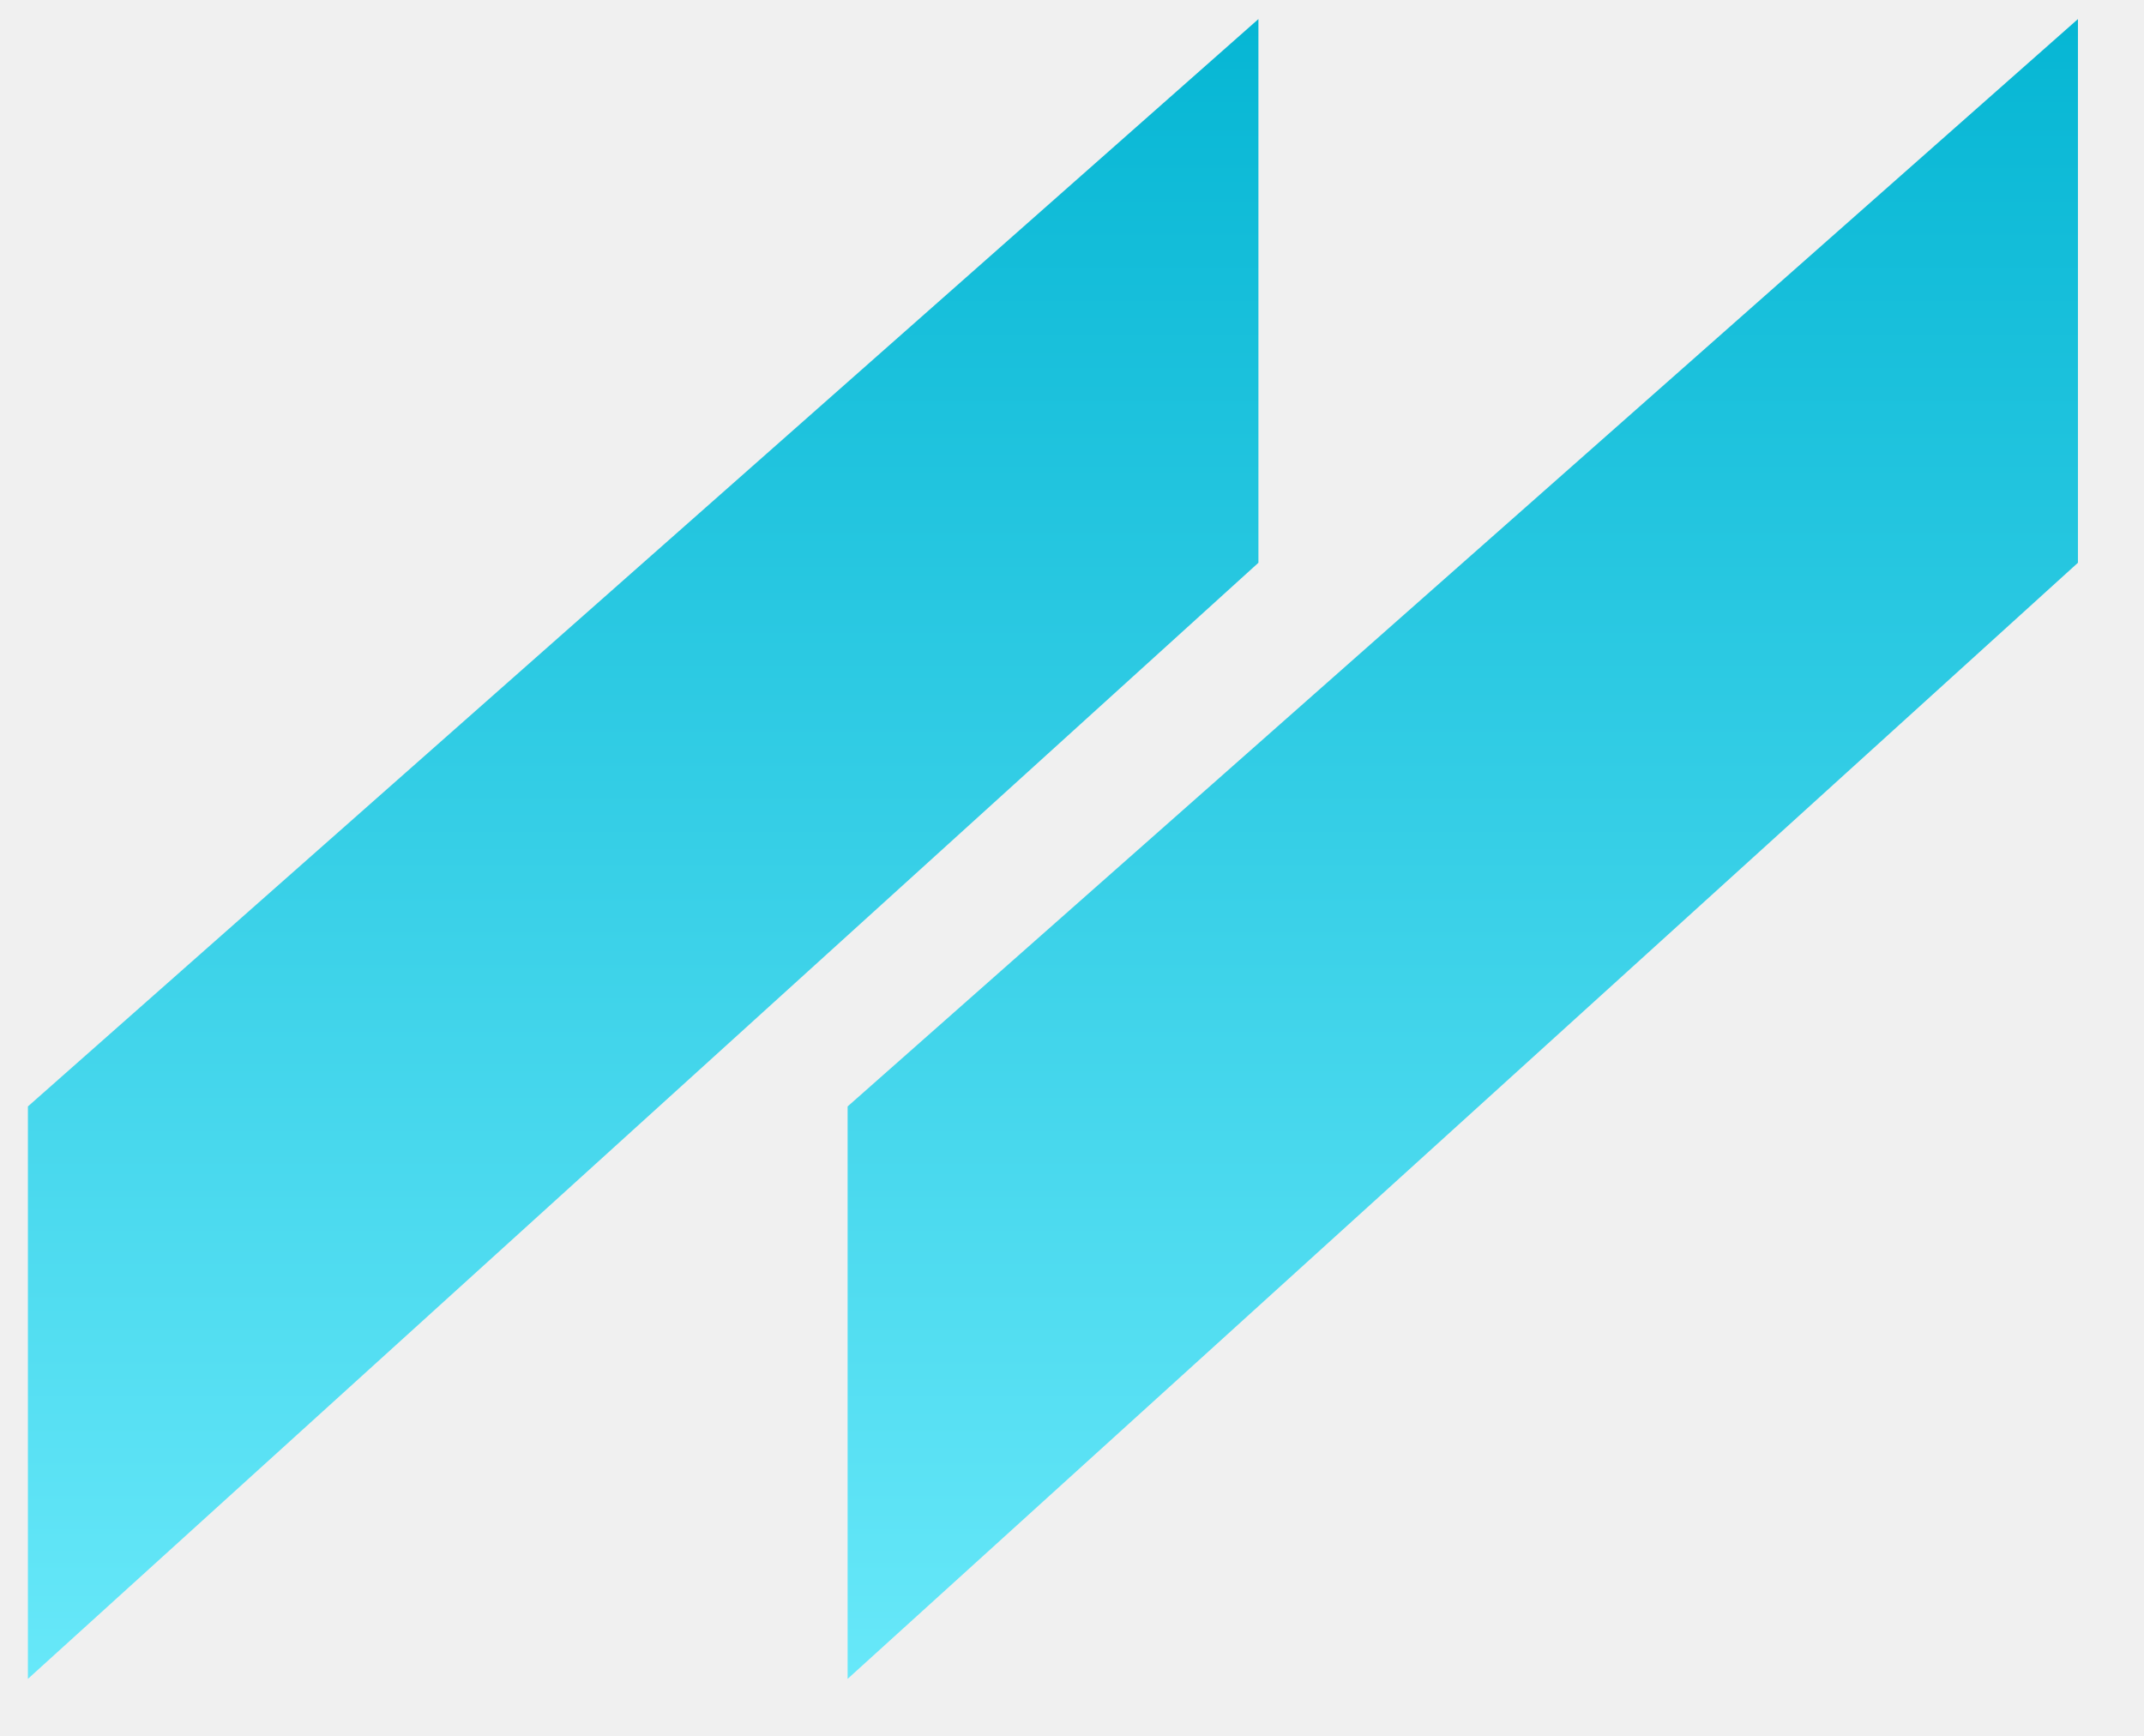
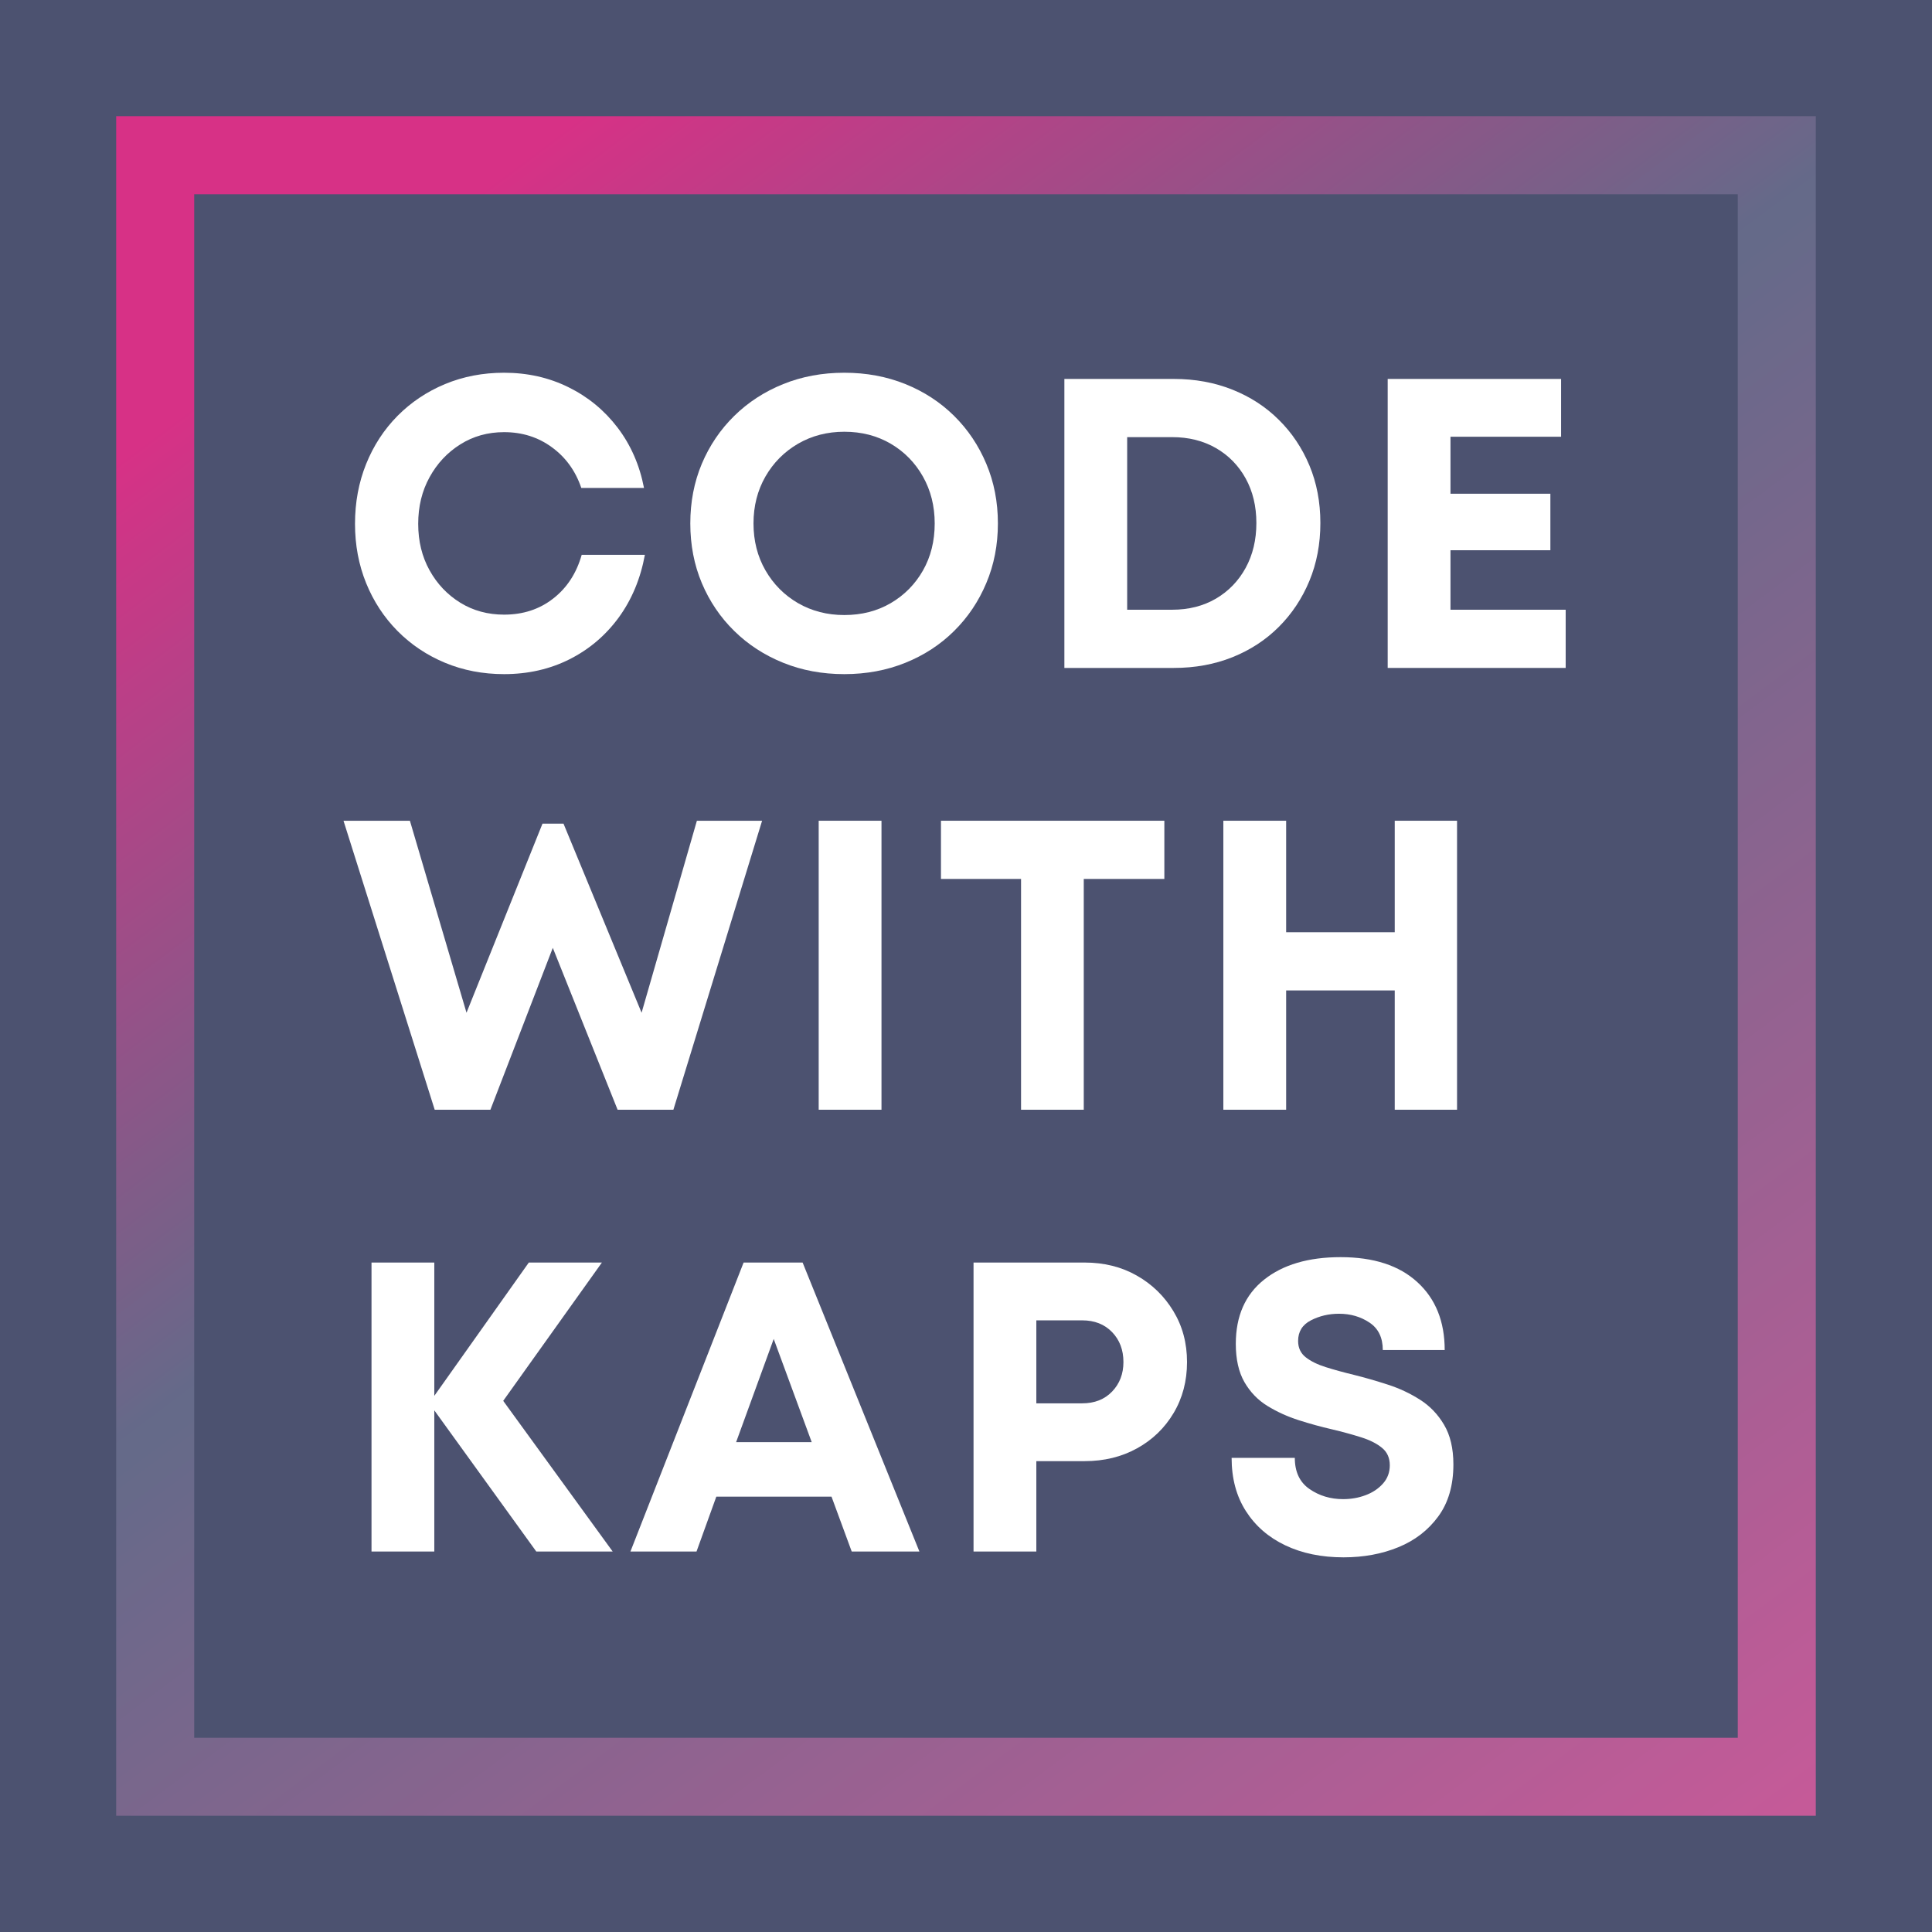
- <svg xmlns="http://www.w3.org/2000/svg" xmlns:xlink="http://www.w3.org/1999/xlink" version="1.1" preserveAspectRatio="xMidYMid meet" viewBox="344.564 330.278 111.737 91.218" width="53.87" height="43.61">
+ <svg xmlns="http://www.w3.org/2000/svg" width="70" zoomAndPan="magnify" viewBox="0 0 375 375" height="70" preserveAspectRatio="xMidYMid meet" version="1.2">
  <defs>
-     <path d="M453.3 331.28L453.3 359.85L388.64 418.5L388.64 388.42L453.3 331.28Z" id="aFZf6T5ED" />
-     <linearGradient id="gradientb2ThqnP5Op" gradientUnits="userSpaceOnUse" x1="420.97" y1="331.28" x2="420.97" y2="418.5">
-       <stop style="stop-color: #06b6d4;stop-opacity: 1" offset="0%" />
-       <stop style="stop-color: #67e8f9;stop-opacity: 1" offset="100%" />
-     </linearGradient>
-     <path d="M410.23 331.28L410.23 359.85L345.56 418.5L345.56 388.42L410.23 331.28Z" id="a9fehgwfM" />
-     <linearGradient id="gradientk1wNV9Ostb" gradientUnits="userSpaceOnUse" x1="377.89" y1="331.28" x2="377.89" y2="418.5">
-       <stop style="stop-color: #06b6d4;stop-opacity: 1" offset="0%" />
-       <stop style="stop-color: #67e8f9;stop-opacity: 1" offset="100%" />
+     <clipPath id="3f2dc61fea">
+       <path d="M 22.551 22.551 L 352.445 22.551 L 352.445 37.695 L 22.551 37.695 Z M 337.301 37.695 L 352.445 37.695 L 352.445 337.301 L 337.301 337.301 Z M 22.551 37.695 L 37.695 37.695 L 37.695 337.301 L 22.551 337.301 Z M 22.551 337.301 L 352.445 337.301 L 352.445 352.445 L 22.551 352.445 Z M 22.551 337.301 " />
+     </clipPath>
+     <linearGradient x1="17.709" gradientTransform="matrix(1.514459,0,0,1.514459,22.55091,22.55091)" y1="-13.224" x2="200.117" gradientUnits="userSpaceOnUse" y2="231.057" id="6e62c22ea2">
+       <stop style="stop-color:#d73186;stop-opacity:1;" offset="0" />
+       <stop style="stop-color:#d73186;stop-opacity:1;" offset="0.062" />
+       <stop style="stop-color:#d73186;stop-opacity:1;" offset="0.094" />
+       <stop style="stop-color:#d73186;stop-opacity:1;" offset="0.109" />
+       <stop style="stop-color:#d73186;stop-opacity:1;" offset="0.117" />
+       <stop style="stop-color:#d53286;stop-opacity:1;" offset="0.121" />
+       <stop style="stop-color:#d43386;stop-opacity:1;" offset="0.125" />
+       <stop style="stop-color:#d23386;stop-opacity:1;" offset="0.129" />
+       <stop style="stop-color:#d13486;stop-opacity:1;" offset="0.133" />
+       <stop style="stop-color:#cf3586;stop-opacity:1;" offset="0.137" />
+       <stop style="stop-color:#ce3586;stop-opacity:1;" offset="0.141" />
+       <stop style="stop-color:#cd3686;stop-opacity:1;" offset="0.145" />
+       <stop style="stop-color:#cb3786;stop-opacity:1;" offset="0.148" />
+       <stop style="stop-color:#ca3786;stop-opacity:1;" offset="0.152" />
+       <stop style="stop-color:#c93886;stop-opacity:1;" offset="0.156" />
+       <stop style="stop-color:#c73986;stop-opacity:1;" offset="0.16" />
+       <stop style="stop-color:#c63986;stop-opacity:1;" offset="0.164" />
+       <stop style="stop-color:#c53a86;stop-opacity:1;" offset="0.168" />
+       <stop style="stop-color:#c33b86;stop-opacity:1;" offset="0.172" />
+       <stop style="stop-color:#c23b86;stop-opacity:1;" offset="0.176" />
+       <stop style="stop-color:#c13c86;stop-opacity:1;" offset="0.18" />
+       <stop style="stop-color:#bf3d86;stop-opacity:1;" offset="0.184" />
+       <stop style="stop-color:#be3d87;stop-opacity:1;" offset="0.188" />
+       <stop style="stop-color:#bd3e87;stop-opacity:1;" offset="0.191" />
+       <stop style="stop-color:#bb3f87;stop-opacity:1;" offset="0.195" />
+       <stop style="stop-color:#ba3f87;stop-opacity:1;" offset="0.199" />
+       <stop style="stop-color:#b94087;stop-opacity:1;" offset="0.203" />
+       <stop style="stop-color:#b74187;stop-opacity:1;" offset="0.207" />
+       <stop style="stop-color:#b64187;stop-opacity:1;" offset="0.211" />
+       <stop style="stop-color:#b54287;stop-opacity:1;" offset="0.215" />
+       <stop style="stop-color:#b34387;stop-opacity:1;" offset="0.219" />
+       <stop style="stop-color:#b24387;stop-opacity:1;" offset="0.223" />
+       <stop style="stop-color:#b14487;stop-opacity:1;" offset="0.227" />
+       <stop style="stop-color:#af4587;stop-opacity:1;" offset="0.23" />
+       <stop style="stop-color:#ae4587;stop-opacity:1;" offset="0.234" />
+       <stop style="stop-color:#ad4687;stop-opacity:1;" offset="0.238" />
+       <stop style="stop-color:#ab4787;stop-opacity:1;" offset="0.242" />
+       <stop style="stop-color:#aa4787;stop-opacity:1;" offset="0.246" />
+       <stop style="stop-color:#a94887;stop-opacity:1;" offset="0.25" />
+       <stop style="stop-color:#a74987;stop-opacity:1;" offset="0.254" />
+       <stop style="stop-color:#a64987;stop-opacity:1;" offset="0.258" />
+       <stop style="stop-color:#a54a87;stop-opacity:1;" offset="0.262" />
+       <stop style="stop-color:#a34b87;stop-opacity:1;" offset="0.266" />
+       <stop style="stop-color:#a24b87;stop-opacity:1;" offset="0.27" />
+       <stop style="stop-color:#a14c87;stop-opacity:1;" offset="0.273" />
+       <stop style="stop-color:#9f4d87;stop-opacity:1;" offset="0.277" />
+       <stop style="stop-color:#9e4d87;stop-opacity:1;" offset="0.281" />
+       <stop style="stop-color:#9c4e87;stop-opacity:1;" offset="0.285" />
+       <stop style="stop-color:#9b4f87;stop-opacity:1;" offset="0.289" />
+       <stop style="stop-color:#9a4f87;stop-opacity:1;" offset="0.293" />
+       <stop style="stop-color:#985088;stop-opacity:1;" offset="0.297" />
+       <stop style="stop-color:#975188;stop-opacity:1;" offset="0.301" />
+       <stop style="stop-color:#965188;stop-opacity:1;" offset="0.305" />
+       <stop style="stop-color:#945288;stop-opacity:1;" offset="0.309" />
+       <stop style="stop-color:#935388;stop-opacity:1;" offset="0.312" />
+       <stop style="stop-color:#925388;stop-opacity:1;" offset="0.316" />
+       <stop style="stop-color:#905488;stop-opacity:1;" offset="0.32" />
+       <stop style="stop-color:#8f5588;stop-opacity:1;" offset="0.324" />
+       <stop style="stop-color:#8e5588;stop-opacity:1;" offset="0.328" />
+       <stop style="stop-color:#8c5688;stop-opacity:1;" offset="0.332" />
+       <stop style="stop-color:#8b5788;stop-opacity:1;" offset="0.336" />
+       <stop style="stop-color:#8a5788;stop-opacity:1;" offset="0.34" />
+       <stop style="stop-color:#885888;stop-opacity:1;" offset="0.344" />
+       <stop style="stop-color:#875988;stop-opacity:1;" offset="0.348" />
+       <stop style="stop-color:#865988;stop-opacity:1;" offset="0.352" />
+       <stop style="stop-color:#845a88;stop-opacity:1;" offset="0.355" />
+       <stop style="stop-color:#835b88;stop-opacity:1;" offset="0.359" />
+       <stop style="stop-color:#825b88;stop-opacity:1;" offset="0.363" />
+       <stop style="stop-color:#805c88;stop-opacity:1;" offset="0.367" />
+       <stop style="stop-color:#7f5d88;stop-opacity:1;" offset="0.371" />
+       <stop style="stop-color:#7e5d88;stop-opacity:1;" offset="0.375" />
+       <stop style="stop-color:#7c5e88;stop-opacity:1;" offset="0.379" />
+       <stop style="stop-color:#7b5f88;stop-opacity:1;" offset="0.383" />
+       <stop style="stop-color:#7a5f88;stop-opacity:1;" offset="0.387" />
+       <stop style="stop-color:#786088;stop-opacity:1;" offset="0.391" />
+       <stop style="stop-color:#776188;stop-opacity:1;" offset="0.395" />
+       <stop style="stop-color:#766188;stop-opacity:1;" offset="0.398" />
+       <stop style="stop-color:#746288;stop-opacity:1;" offset="0.402" />
+       <stop style="stop-color:#736389;stop-opacity:1;" offset="0.406" />
+       <stop style="stop-color:#726389;stop-opacity:1;" offset="0.41" />
+       <stop style="stop-color:#706489;stop-opacity:1;" offset="0.414" />
+       <stop style="stop-color:#6f6589;stop-opacity:1;" offset="0.418" />
+       <stop style="stop-color:#6e6589;stop-opacity:1;" offset="0.422" />
+       <stop style="stop-color:#6c6689;stop-opacity:1;" offset="0.426" />
+       <stop style="stop-color:#6b6789;stop-opacity:1;" offset="0.43" />
+       <stop style="stop-color:#6a6789;stop-opacity:1;" offset="0.434" />
+       <stop style="stop-color:#686889;stop-opacity:1;" offset="0.438" />
+       <stop style="stop-color:#676989;stop-opacity:1;" offset="0.441" />
+       <stop style="stop-color:#656989;stop-opacity:1;" offset="0.445" />
+       <stop style="stop-color:#656a89;stop-opacity:1;" offset="0.449" />
+       <stop style="stop-color:#656a89;stop-opacity:1;" offset="0.453" />
+       <stop style="stop-color:#656a89;stop-opacity:1;" offset="0.457" />
+       <stop style="stop-color:#666a89;stop-opacity:1;" offset="0.461" />
+       <stop style="stop-color:#676a89;stop-opacity:1;" offset="0.465" />
+       <stop style="stop-color:#676a89;stop-opacity:1;" offset="0.469" />
+       <stop style="stop-color:#68698a;stop-opacity:1;" offset="0.473" />
+       <stop style="stop-color:#69698a;stop-opacity:1;" offset="0.477" />
+       <stop style="stop-color:#69698a;stop-opacity:1;" offset="0.48" />
+       <stop style="stop-color:#6a698a;stop-opacity:1;" offset="0.484" />
+       <stop style="stop-color:#6b698a;stop-opacity:1;" offset="0.488" />
+       <stop style="stop-color:#6c698a;stop-opacity:1;" offset="0.492" />
+       <stop style="stop-color:#6c698a;stop-opacity:1;" offset="0.496" />
+       <stop style="stop-color:#6d698a;stop-opacity:1;" offset="0.5" />
+       <stop style="stop-color:#6e688a;stop-opacity:1;" offset="0.504" />
+       <stop style="stop-color:#6e688b;stop-opacity:1;" offset="0.508" />
+       <stop style="stop-color:#6f688b;stop-opacity:1;" offset="0.512" />
+       <stop style="stop-color:#70688b;stop-opacity:1;" offset="0.516" />
+       <stop style="stop-color:#70688b;stop-opacity:1;" offset="0.52" />
+       <stop style="stop-color:#71688b;stop-opacity:1;" offset="0.523" />
+       <stop style="stop-color:#72688b;stop-opacity:1;" offset="0.527" />
+       <stop style="stop-color:#72688b;stop-opacity:1;" offset="0.531" />
+       <stop style="stop-color:#73688b;stop-opacity:1;" offset="0.535" />
+       <stop style="stop-color:#74678b;stop-opacity:1;" offset="0.539" />
+       <stop style="stop-color:#75678c;stop-opacity:1;" offset="0.543" />
+       <stop style="stop-color:#75678c;stop-opacity:1;" offset="0.547" />
+       <stop style="stop-color:#76678c;stop-opacity:1;" offset="0.551" />
+       <stop style="stop-color:#77678c;stop-opacity:1;" offset="0.555" />
+       <stop style="stop-color:#77678c;stop-opacity:1;" offset="0.559" />
+       <stop style="stop-color:#78678c;stop-opacity:1;" offset="0.562" />
+       <stop style="stop-color:#79678c;stop-opacity:1;" offset="0.566" />
+       <stop style="stop-color:#79678c;stop-opacity:1;" offset="0.57" />
+       <stop style="stop-color:#7a668c;stop-opacity:1;" offset="0.574" />
+       <stop style="stop-color:#7b668d;stop-opacity:1;" offset="0.578" />
+       <stop style="stop-color:#7c668d;stop-opacity:1;" offset="0.582" />
+       <stop style="stop-color:#7c668d;stop-opacity:1;" offset="0.586" />
+       <stop style="stop-color:#7d668d;stop-opacity:1;" offset="0.59" />
+       <stop style="stop-color:#7e668d;stop-opacity:1;" offset="0.594" />
+       <stop style="stop-color:#7e668d;stop-opacity:1;" offset="0.598" />
+       <stop style="stop-color:#7f668d;stop-opacity:1;" offset="0.602" />
+       <stop style="stop-color:#80668d;stop-opacity:1;" offset="0.605" />
+       <stop style="stop-color:#80658d;stop-opacity:1;" offset="0.609" />
+       <stop style="stop-color:#81658e;stop-opacity:1;" offset="0.613" />
+       <stop style="stop-color:#82658e;stop-opacity:1;" offset="0.617" />
+       <stop style="stop-color:#82658e;stop-opacity:1;" offset="0.621" />
+       <stop style="stop-color:#83658e;stop-opacity:1;" offset="0.625" />
+       <stop style="stop-color:#84658e;stop-opacity:1;" offset="0.629" />
+       <stop style="stop-color:#85658e;stop-opacity:1;" offset="0.633" />
+       <stop style="stop-color:#85658e;stop-opacity:1;" offset="0.637" />
+       <stop style="stop-color:#86648e;stop-opacity:1;" offset="0.641" />
+       <stop style="stop-color:#87648e;stop-opacity:1;" offset="0.645" />
+       <stop style="stop-color:#87648e;stop-opacity:1;" offset="0.648" />
+       <stop style="stop-color:#88648f;stop-opacity:1;" offset="0.652" />
+       <stop style="stop-color:#89648f;stop-opacity:1;" offset="0.656" />
+       <stop style="stop-color:#89648f;stop-opacity:1;" offset="0.66" />
+       <stop style="stop-color:#8a648f;stop-opacity:1;" offset="0.664" />
+       <stop style="stop-color:#8b648f;stop-opacity:1;" offset="0.668" />
+       <stop style="stop-color:#8c648f;stop-opacity:1;" offset="0.672" />
+       <stop style="stop-color:#8c638f;stop-opacity:1;" offset="0.676" />
+       <stop style="stop-color:#8d638f;stop-opacity:1;" offset="0.68" />
+       <stop style="stop-color:#8e638f;stop-opacity:1;" offset="0.684" />
+       <stop style="stop-color:#8e6390;stop-opacity:1;" offset="0.688" />
+       <stop style="stop-color:#8f6390;stop-opacity:1;" offset="0.691" />
+       <stop style="stop-color:#906390;stop-opacity:1;" offset="0.695" />
+       <stop style="stop-color:#906390;stop-opacity:1;" offset="0.699" />
+       <stop style="stop-color:#916390;stop-opacity:1;" offset="0.703" />
+       <stop style="stop-color:#926390;stop-opacity:1;" offset="0.707" />
+       <stop style="stop-color:#936290;stop-opacity:1;" offset="0.711" />
+       <stop style="stop-color:#936290;stop-opacity:1;" offset="0.715" />
+       <stop style="stop-color:#946290;stop-opacity:1;" offset="0.719" />
+       <stop style="stop-color:#956291;stop-opacity:1;" offset="0.723" />
+       <stop style="stop-color:#956291;stop-opacity:1;" offset="0.727" />
+       <stop style="stop-color:#966291;stop-opacity:1;" offset="0.73" />
+       <stop style="stop-color:#976291;stop-opacity:1;" offset="0.734" />
+       <stop style="stop-color:#976291;stop-opacity:1;" offset="0.738" />
+       <stop style="stop-color:#986291;stop-opacity:1;" offset="0.742" />
+       <stop style="stop-color:#996191;stop-opacity:1;" offset="0.746" />
+       <stop style="stop-color:#996191;stop-opacity:1;" offset="0.75" />
+       <stop style="stop-color:#9a6191;stop-opacity:1;" offset="0.754" />
+       <stop style="stop-color:#9b6192;stop-opacity:1;" offset="0.758" />
+       <stop style="stop-color:#9c6192;stop-opacity:1;" offset="0.762" />
+       <stop style="stop-color:#9c6192;stop-opacity:1;" offset="0.766" />
+       <stop style="stop-color:#9d6192;stop-opacity:1;" offset="0.77" />
+       <stop style="stop-color:#9e6192;stop-opacity:1;" offset="0.773" />
+       <stop style="stop-color:#9e6092;stop-opacity:1;" offset="0.777" />
+       <stop style="stop-color:#9f6092;stop-opacity:1;" offset="0.781" />
+       <stop style="stop-color:#a06092;stop-opacity:1;" offset="0.785" />
+       <stop style="stop-color:#a06092;stop-opacity:1;" offset="0.789" />
+       <stop style="stop-color:#a16093;stop-opacity:1;" offset="0.793" />
+       <stop style="stop-color:#a26093;stop-opacity:1;" offset="0.797" />
+       <stop style="stop-color:#a36093;stop-opacity:1;" offset="0.801" />
+       <stop style="stop-color:#a36093;stop-opacity:1;" offset="0.805" />
+       <stop style="stop-color:#a46093;stop-opacity:1;" offset="0.809" />
+       <stop style="stop-color:#a55f93;stop-opacity:1;" offset="0.812" />
+       <stop style="stop-color:#a55f93;stop-opacity:1;" offset="0.816" />
+       <stop style="stop-color:#a65f93;stop-opacity:1;" offset="0.82" />
+       <stop style="stop-color:#a75f93;stop-opacity:1;" offset="0.824" />
+       <stop style="stop-color:#a75f94;stop-opacity:1;" offset="0.828" />
+       <stop style="stop-color:#a85f94;stop-opacity:1;" offset="0.832" />
+       <stop style="stop-color:#a95f94;stop-opacity:1;" offset="0.836" />
+       <stop style="stop-color:#a95f94;stop-opacity:1;" offset="0.84" />
+       <stop style="stop-color:#aa5f94;stop-opacity:1;" offset="0.844" />
+       <stop style="stop-color:#ab5e94;stop-opacity:1;" offset="0.848" />
+       <stop style="stop-color:#ac5e94;stop-opacity:1;" offset="0.852" />
+       <stop style="stop-color:#ac5e94;stop-opacity:1;" offset="0.855" />
+       <stop style="stop-color:#ad5e94;stop-opacity:1;" offset="0.859" />
+       <stop style="stop-color:#ae5e95;stop-opacity:1;" offset="0.863" />
+       <stop style="stop-color:#ae5e95;stop-opacity:1;" offset="0.867" />
+       <stop style="stop-color:#af5e95;stop-opacity:1;" offset="0.871" />
+       <stop style="stop-color:#b05e95;stop-opacity:1;" offset="0.875" />
+       <stop style="stop-color:#b05e95;stop-opacity:1;" offset="0.879" />
+       <stop style="stop-color:#b15d95;stop-opacity:1;" offset="0.883" />
+       <stop style="stop-color:#b25d95;stop-opacity:1;" offset="0.887" />
+       <stop style="stop-color:#b35d95;stop-opacity:1;" offset="0.891" />
+       <stop style="stop-color:#b35d95;stop-opacity:1;" offset="0.895" />
+       <stop style="stop-color:#b45d95;stop-opacity:1;" offset="0.898" />
+       <stop style="stop-color:#b55d96;stop-opacity:1;" offset="0.902" />
+       <stop style="stop-color:#b55d96;stop-opacity:1;" offset="0.906" />
+       <stop style="stop-color:#b65d96;stop-opacity:1;" offset="0.91" />
+       <stop style="stop-color:#b75d96;stop-opacity:1;" offset="0.914" />
+       <stop style="stop-color:#b75c96;stop-opacity:1;" offset="0.918" />
+       <stop style="stop-color:#b85c96;stop-opacity:1;" offset="0.922" />
+       <stop style="stop-color:#b95c96;stop-opacity:1;" offset="0.926" />
+       <stop style="stop-color:#ba5c96;stop-opacity:1;" offset="0.93" />
+       <stop style="stop-color:#ba5c96;stop-opacity:1;" offset="0.934" />
+       <stop style="stop-color:#bb5c97;stop-opacity:1;" offset="0.938" />
+       <stop style="stop-color:#bc5c97;stop-opacity:1;" offset="0.941" />
+       <stop style="stop-color:#bc5c97;stop-opacity:1;" offset="0.945" />
+       <stop style="stop-color:#bd5b97;stop-opacity:1;" offset="0.949" />
+       <stop style="stop-color:#be5b97;stop-opacity:1;" offset="0.953" />
+       <stop style="stop-color:#be5b97;stop-opacity:1;" offset="0.957" />
+       <stop style="stop-color:#bf5b97;stop-opacity:1;" offset="0.961" />
+       <stop style="stop-color:#c05b97;stop-opacity:1;" offset="0.965" />
+       <stop style="stop-color:#c05b97;stop-opacity:1;" offset="0.969" />
+       <stop style="stop-color:#c15b98;stop-opacity:1;" offset="0.973" />
+       <stop style="stop-color:#c25b98;stop-opacity:1;" offset="0.977" />
+       <stop style="stop-color:#c35b98;stop-opacity:1;" offset="0.98" />
+       <stop style="stop-color:#c35a98;stop-opacity:1;" offset="0.984" />
+       <stop style="stop-color:#c45a98;stop-opacity:1;" offset="0.988" />
+       <stop style="stop-color:#c55a98;stop-opacity:1;" offset="0.992" />
+       <stop style="stop-color:#c55a98;stop-opacity:1;" offset="0.996" />
+       <stop style="stop-color:#c65a98;stop-opacity:1;" offset="1" />
    </linearGradient>
  </defs>
-   <g>
-     <g>
-       <use xlink:href="#aFZf6T5ED" opacity="1" fill="url(#gradientb2ThqnP5Op)" />
-     </g>
-     <g>
-       <use xlink:href="#a9fehgwfM" opacity="1" fill="url(#gradientk1wNV9Ostb)" />
+   <g id="2126a015fb">
+     <rect x="0" width="375" y="0" height="375" style="fill:#ffffff;fill-opacity:1;stroke:none;" />
+     <rect x="0" width="375" y="0" height="375" style="fill:#4c5270;fill-opacity:1;stroke:none;" />
+     <g clip-rule="nonzero" clip-path="url(#3f2dc61fea)">
+       <path style=" stroke:none;fill-rule:nonzero;fill:url(#6e62c22ea2);" d="M 22.551 22.551 L 22.551 352.445 L 352.445 352.445 L 352.445 22.551 Z M 22.551 22.551 " />
+     </g>
+     <g style="fill:#ffffff;fill-opacity:1;">
+       <g transform="translate(65.70387, 129.645)">
+         <path style="stroke:none" d="M 32.141 1.203 C 28.023 1.203 24.203 0.469 20.672 -1 C 17.148 -2.469 14.078 -4.523 11.453 -7.172 C 8.836 -9.816 6.805 -12.914 5.359 -16.469 C 3.922 -20.02 3.203 -23.852 3.203 -27.969 C 3.203 -32.133 3.922 -36.004 5.359 -39.578 C 6.805 -43.16 8.836 -46.273 11.453 -48.922 C 14.078 -51.566 17.148 -53.625 20.672 -55.094 C 24.203 -56.562 28.023 -57.297 32.141 -57.297 C 36.68 -57.297 40.848 -56.359 44.641 -54.484 C 48.43 -52.617 51.609 -50.004 54.172 -46.641 C 56.734 -43.273 58.441 -39.375 59.297 -34.938 L 47.125 -34.938 C 46 -38.25 44.098 -40.879 41.422 -42.828 C 38.754 -44.785 35.66 -45.766 32.141 -45.766 C 28.984 -45.766 26.148 -44.973 23.641 -43.391 C 21.129 -41.816 19.141 -39.691 17.672 -37.016 C 16.203 -34.348 15.469 -31.332 15.469 -27.969 C 15.469 -24.602 16.203 -21.598 17.672 -18.953 C 19.141 -16.305 21.129 -14.207 23.641 -12.656 C 26.148 -11.113 28.984 -10.344 32.141 -10.344 C 35.828 -10.344 39.004 -11.383 41.672 -13.469 C 44.348 -15.551 46.191 -18.379 47.203 -21.953 L 59.469 -21.953 C 58.613 -17.305 56.914 -13.242 54.375 -9.766 C 51.832 -6.297 48.648 -3.598 44.828 -1.672 C 41.016 0.242 36.785 1.203 32.141 1.203 Z M 32.141 1.203 " />
+       </g>
+     </g>
+     <g style="fill:#ffffff;fill-opacity:1;">
+       <g transform="translate(130.8628, 129.645)">
+         <path style="stroke:none" d="M 33.016 1.203 C 28.742 1.203 24.789 0.469 21.156 -1 C 17.52 -2.469 14.352 -4.523 11.656 -7.172 C 8.957 -9.816 6.859 -12.914 5.359 -16.469 C 3.867 -20.02 3.125 -23.879 3.125 -28.047 C 3.125 -32.211 3.867 -36.07 5.359 -39.625 C 6.859 -43.176 8.957 -46.273 11.656 -48.922 C 14.352 -51.566 17.52 -53.625 21.156 -55.094 C 24.789 -56.562 28.742 -57.297 33.016 -57.297 C 37.285 -57.297 41.238 -56.562 44.875 -55.094 C 48.508 -53.625 51.66 -51.566 54.328 -48.922 C 57.004 -46.273 59.086 -43.176 60.578 -39.625 C 62.078 -36.07 62.828 -32.211 62.828 -28.047 C 62.828 -23.879 62.078 -20.02 60.578 -16.469 C 59.086 -12.914 57.004 -9.816 54.328 -7.172 C 51.66 -4.523 48.508 -2.469 44.875 -1 C 41.238 0.469 37.285 1.203 33.016 1.203 Z M 33.016 -10.266 C 36.379 -10.266 39.383 -11.035 42.031 -12.578 C 44.676 -14.129 46.758 -16.238 48.281 -18.906 C 49.801 -21.582 50.562 -24.629 50.562 -28.047 C 50.562 -31.41 49.801 -34.441 48.281 -37.141 C 46.758 -39.836 44.676 -41.961 42.031 -43.516 C 39.383 -45.066 36.379 -45.844 33.016 -45.844 C 29.703 -45.844 26.707 -45.066 24.031 -43.516 C 21.363 -41.961 19.254 -39.836 17.703 -37.141 C 16.16 -34.441 15.391 -31.41 15.391 -28.047 C 15.391 -24.68 16.16 -21.648 17.703 -18.953 C 19.254 -16.254 21.363 -14.129 24.031 -12.578 C 26.707 -11.035 29.703 -10.266 33.016 -10.266 Z M 33.016 -10.266 " />
+       </g>
+     </g>
+     <g style="fill:#ffffff;fill-opacity:1;">
+       <g transform="translate(200.1893, 129.645)">
+         <path style="stroke:none" d="M 27.656 -56.094 C 31.758 -56.094 35.547 -55.398 39.016 -54.016 C 42.492 -52.629 45.5 -50.676 48.031 -48.156 C 50.57 -45.645 52.551 -42.691 53.969 -39.297 C 55.383 -35.91 56.094 -32.188 56.094 -28.125 C 56.094 -24.062 55.383 -20.32 53.969 -16.906 C 52.551 -13.488 50.57 -10.508 48.031 -7.969 C 45.5 -5.438 42.492 -3.473 39.016 -2.078 C 35.547 -0.691 31.758 0 27.656 0 L 6.406 0 L 6.406 -56.094 Z M 27.328 -11.297 C 30.535 -11.297 33.367 -12.016 35.828 -13.453 C 38.285 -14.898 40.207 -16.891 41.594 -19.422 C 42.977 -21.961 43.672 -24.863 43.672 -28.125 C 43.672 -31.383 42.977 -34.27 41.594 -36.781 C 40.207 -39.289 38.285 -41.254 35.828 -42.672 C 33.367 -44.086 30.535 -44.797 27.328 -44.797 L 18.594 -44.797 L 18.594 -11.297 Z M 27.328 -11.297 " />
+       </g>
+     </g>
+     <g style="fill:#ffffff;fill-opacity:1;">
+       <g transform="translate(262.9438, 129.645)">
+         <path style="stroke:none" d="M 18.594 -11.297 L 40.953 -11.297 L 40.953 0 L 6.406 0 L 6.406 -56.094 L 40.062 -56.094 L 40.062 -44.875 L 18.594 -44.875 L 18.594 -33.812 L 37.984 -33.812 L 37.984 -22.844 L 18.594 -22.844 Z M 18.594 -11.297 " />
+       </g>
+     </g>
+     <g style="fill:#ffffff;fill-opacity:1;">
+       <g transform="translate(65.70387, 215.399)">
+         <path style="stroke:none" d="M 69.562 -56.094 L 82.219 -56.094 L 65 0 L 54.172 0 L 41.594 -31.422 L 29.484 0 L 18.672 0 L 0.969 -56.094 L 13.859 -56.094 L 24.844 -18.828 L 39.594 -55.531 L 43.672 -55.531 L 58.828 -18.828 Z M 69.562 -56.094 " />
+       </g>
+     </g>
+     <g style="fill:#ffffff;fill-opacity:1;">
+       <g transform="translate(152.5022, 215.399)">
+         <path style="stroke:none" d="M 6.406 0 L 6.406 -56.094 L 18.594 -56.094 L 18.594 0 Z M 6.406 0 " />
+       </g>
+     </g>
+     <g style="fill:#ffffff;fill-opacity:1;">
+       <g transform="translate(180.8741, 215.399)">
+         <path style="stroke:none" d="M 45.125 -56.094 L 45.125 -44.797 L 29.484 -44.797 L 29.484 0 L 17.312 0 L 17.312 -44.797 L 1.766 -44.797 L 1.766 -56.094 Z M 45.125 -56.094 " />
+       </g>
+     </g>
+     <g style="fill:#ffffff;fill-opacity:1;">
+       <g transform="translate(231.0456, 215.399)">
+         <path style="stroke:none" d="M 39.672 -56.094 L 51.766 -56.094 L 51.766 0 L 39.672 0 L 39.672 -23.156 L 18.594 -23.156 L 18.594 0 L 6.406 0 L 6.406 -56.094 L 18.594 -56.094 L 18.594 -34.453 L 39.672 -34.453 Z M 39.672 -56.094 " />
+       </g>
+     </g>
+     <g style="fill:#ffffff;fill-opacity:1;">
+       <g transform="translate(65.70387, 301.153)">
+         <path style="stroke:none" d="M 53.219 0 L 38.391 0 L 18.594 -27.406 L 18.594 0 L 6.406 0 L 6.406 -56.094 L 18.594 -56.094 L 18.594 -30.219 L 36.938 -56.094 L 51.125 -56.094 L 31.969 -29.25 Z M 53.219 0 " />
+       </g>
+     </g>
+     <g style="fill:#ffffff;fill-opacity:1;">
+       <g transform="translate(121.646, 301.153)">
+         <path style="stroke:none" d="M 43.672 0 L 39.75 -10.656 L 17.391 -10.656 L 13.547 0 L 0.719 0 L 22.688 -56.094 L 34.141 -56.094 L 56.812 0 Z M 28.531 -41.266 L 21.234 -21.234 L 35.906 -21.234 Z M 28.531 -41.266 " />
+       </g>
+     </g>
+     <g style="fill:#ffffff;fill-opacity:1;">
+       <g transform="translate(182.5571, 301.153)">
+         <path style="stroke:none" d="M 27.969 -56.094 C 31.758 -56.094 35.133 -55.25 38.094 -53.562 C 41.062 -51.883 43.426 -49.586 45.188 -46.672 C 46.957 -43.766 47.844 -40.469 47.844 -36.781 C 47.844 -33.094 46.973 -29.789 45.234 -26.875 C 43.504 -23.969 41.141 -21.688 38.141 -20.031 C 35.148 -18.375 31.758 -17.547 27.969 -17.547 L 18.594 -17.547 L 18.594 0 L 6.406 0 L 6.406 -56.094 Z M 27.484 -28.766 C 29.891 -28.766 31.828 -29.523 33.297 -31.047 C 34.766 -32.578 35.5 -34.488 35.5 -36.781 C 35.5 -39.133 34.766 -41.07 33.297 -42.594 C 31.828 -44.113 29.891 -44.875 27.484 -44.875 L 18.594 -44.875 L 18.594 -28.766 Z M 27.484 -28.766 " />
+       </g>
+     </g>
+     <g style="fill:#ffffff;fill-opacity:1;">
+       <g transform="translate(235.7743, 301.153)">
+         <path style="stroke:none" d="M 25 1.125 C 20.727 1.125 16.961 0.348 13.703 -1.203 C 10.441 -2.754 7.891 -4.973 6.047 -7.859 C 4.203 -10.742 3.281 -14.188 3.281 -18.188 L 15.547 -18.188 C 15.547 -15.469 16.492 -13.453 18.391 -12.141 C 20.285 -10.828 22.461 -10.172 24.922 -10.172 C 26.473 -10.172 27.926 -10.426 29.281 -10.938 C 30.645 -11.445 31.77 -12.195 32.656 -13.188 C 33.539 -14.176 33.984 -15.363 33.984 -16.75 C 33.984 -18.188 33.473 -19.316 32.453 -20.141 C 31.441 -20.973 30.082 -21.656 28.375 -22.188 C 26.664 -22.727 24.797 -23.238 22.766 -23.719 C 20.68 -24.195 18.539 -24.785 16.344 -25.484 C 14.156 -26.18 12.125 -27.102 10.25 -28.25 C 8.383 -29.395 6.891 -30.941 5.766 -32.891 C 4.648 -34.848 4.094 -37.32 4.094 -40.312 C 4.094 -45.707 5.922 -49.859 9.578 -52.766 C 13.234 -55.68 18.188 -57.141 24.438 -57.141 C 30.852 -57.141 35.82 -55.52 39.344 -52.281 C 42.875 -49.051 44.641 -44.66 44.641 -39.109 L 32.625 -39.109 C 32.625 -41.516 31.766 -43.289 30.047 -44.438 C 28.336 -45.582 26.363 -46.156 24.125 -46.156 C 22.145 -46.156 20.328 -45.727 18.672 -44.875 C 17.016 -44.02 16.188 -42.688 16.188 -40.875 C 16.188 -39.539 16.68 -38.484 17.672 -37.703 C 18.66 -36.93 19.969 -36.289 21.594 -35.781 C 23.227 -35.27 25.031 -34.773 27 -34.297 C 29.145 -33.766 31.336 -33.133 33.578 -32.406 C 35.816 -31.688 37.898 -30.711 39.828 -29.484 C 41.754 -28.266 43.316 -26.641 44.516 -24.609 C 45.723 -22.578 46.328 -20.008 46.328 -16.906 C 46.328 -12.844 45.348 -9.477 43.391 -6.812 C 41.441 -4.145 38.863 -2.156 35.656 -0.844 C 32.457 0.469 28.906 1.125 25 1.125 Z M 25 1.125 " />
+       </g>
    </g>
  </g>
</svg>
